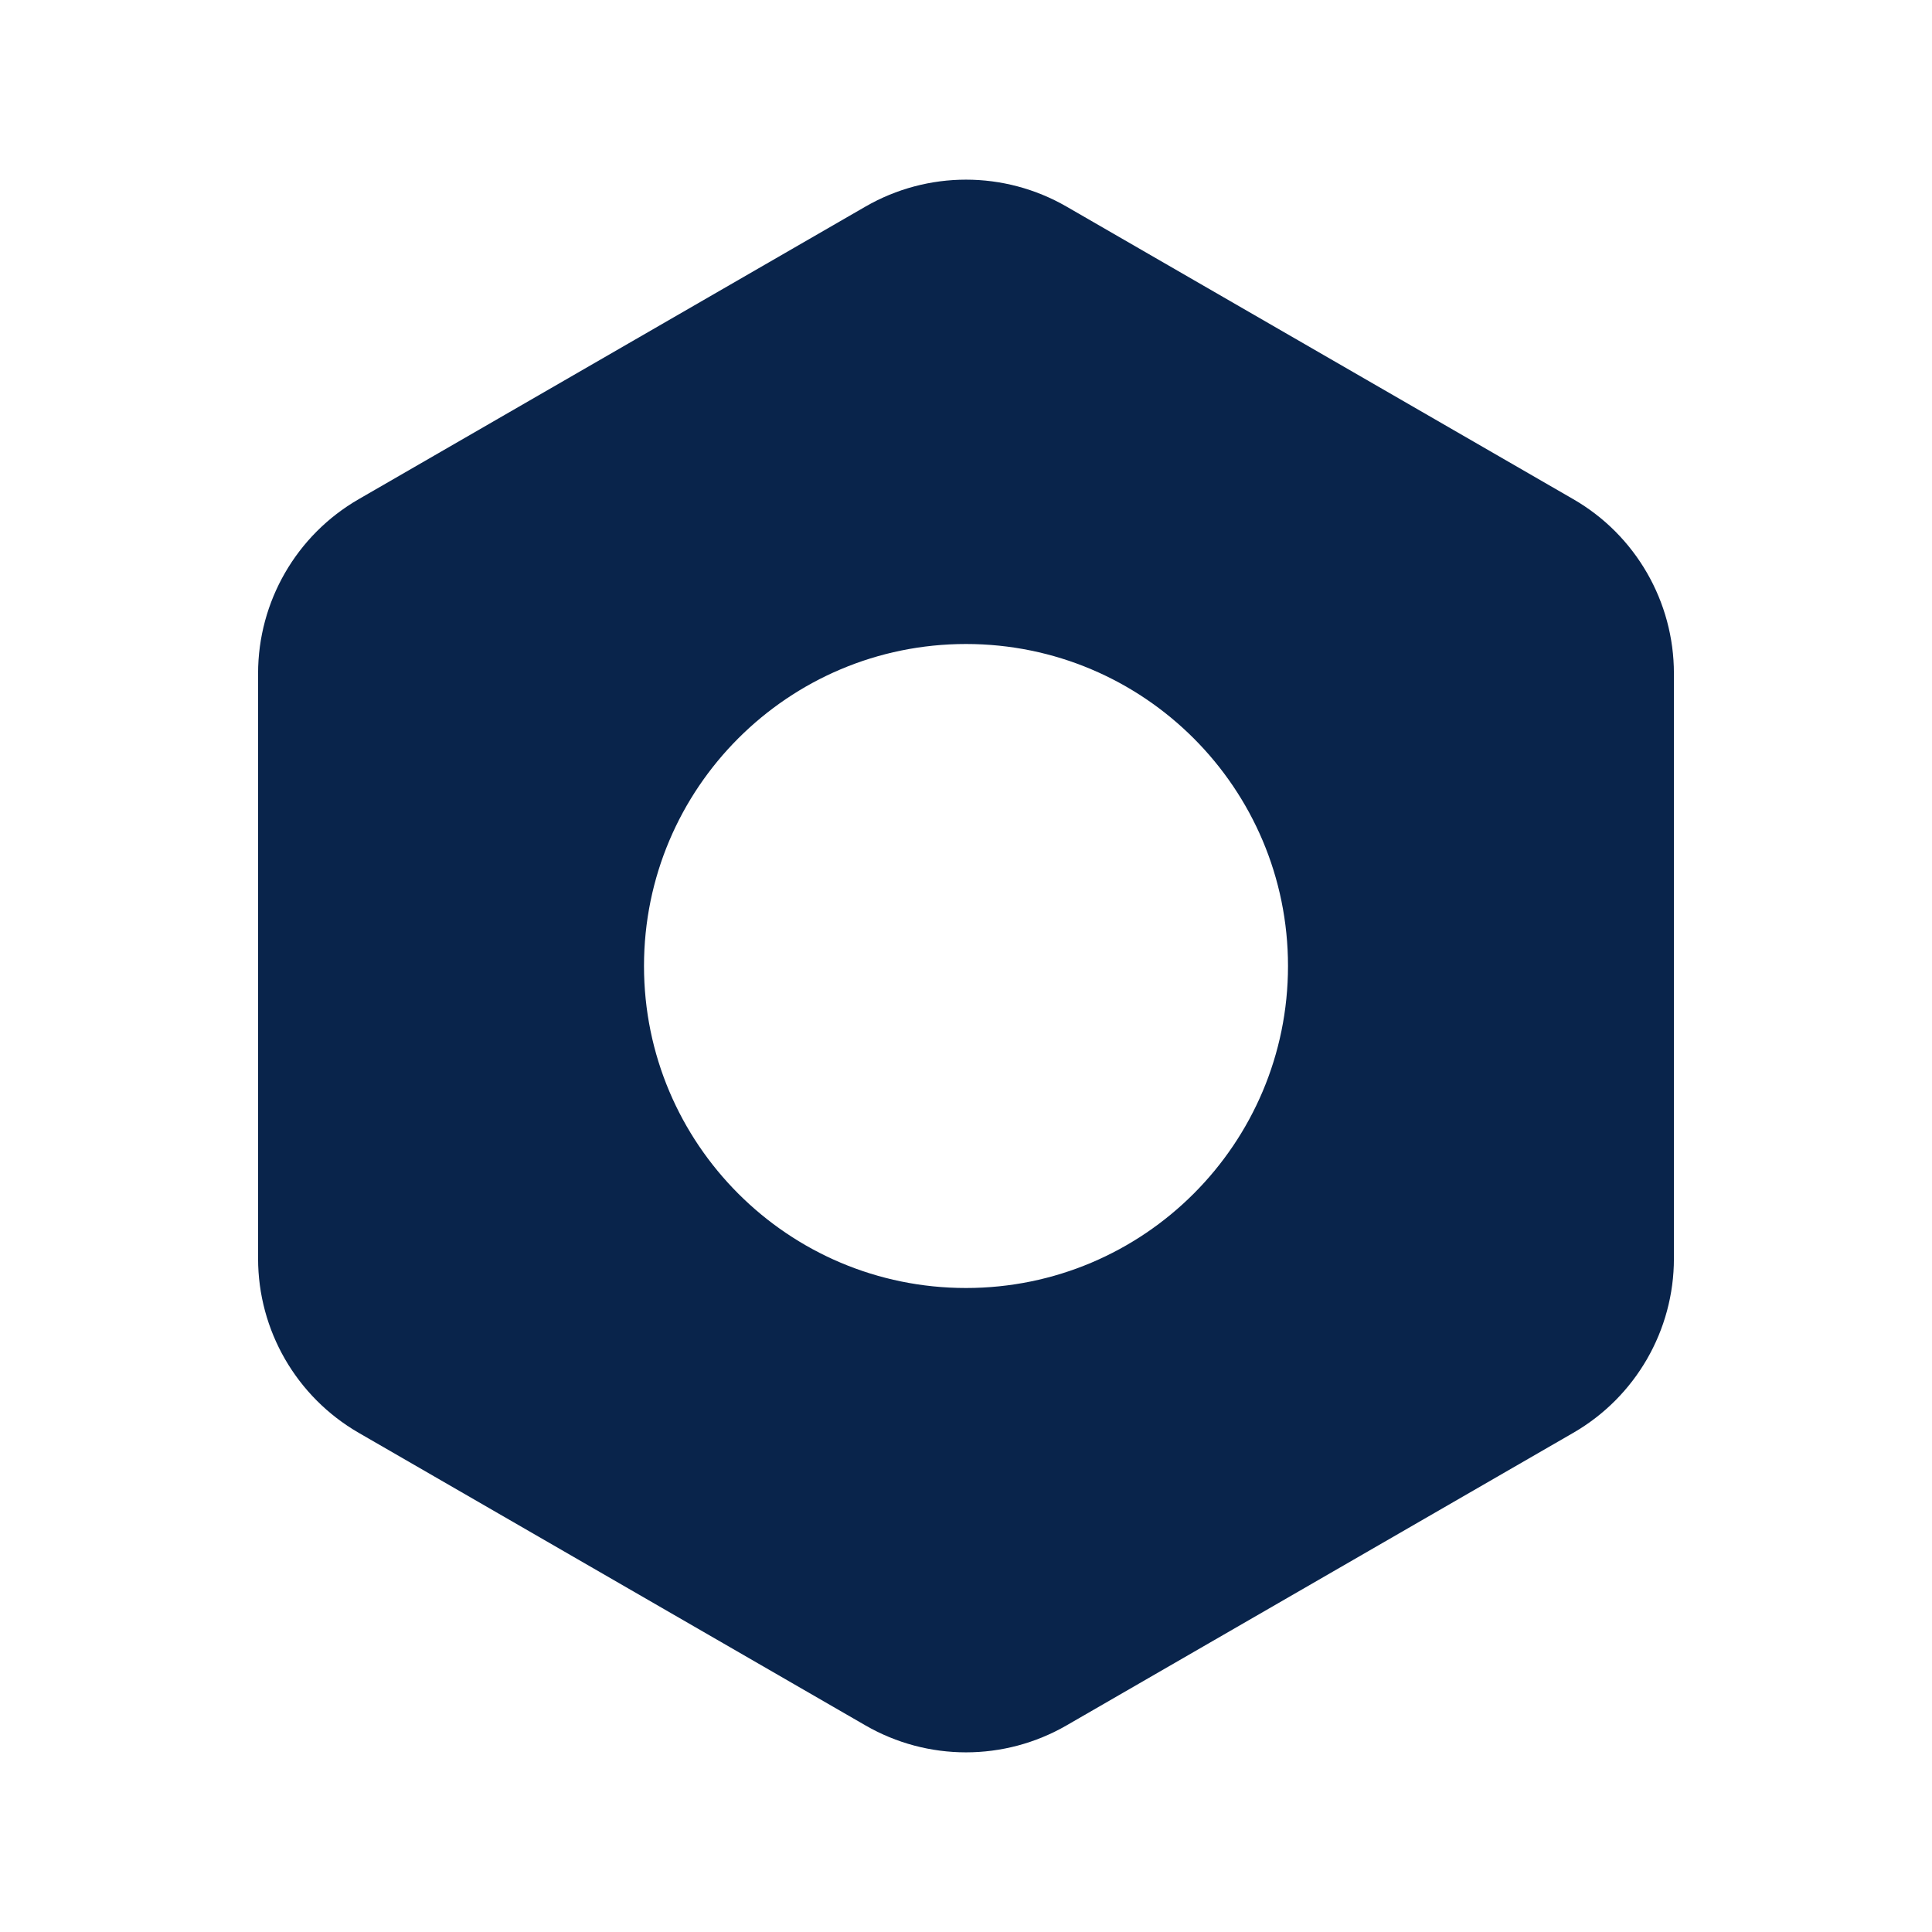
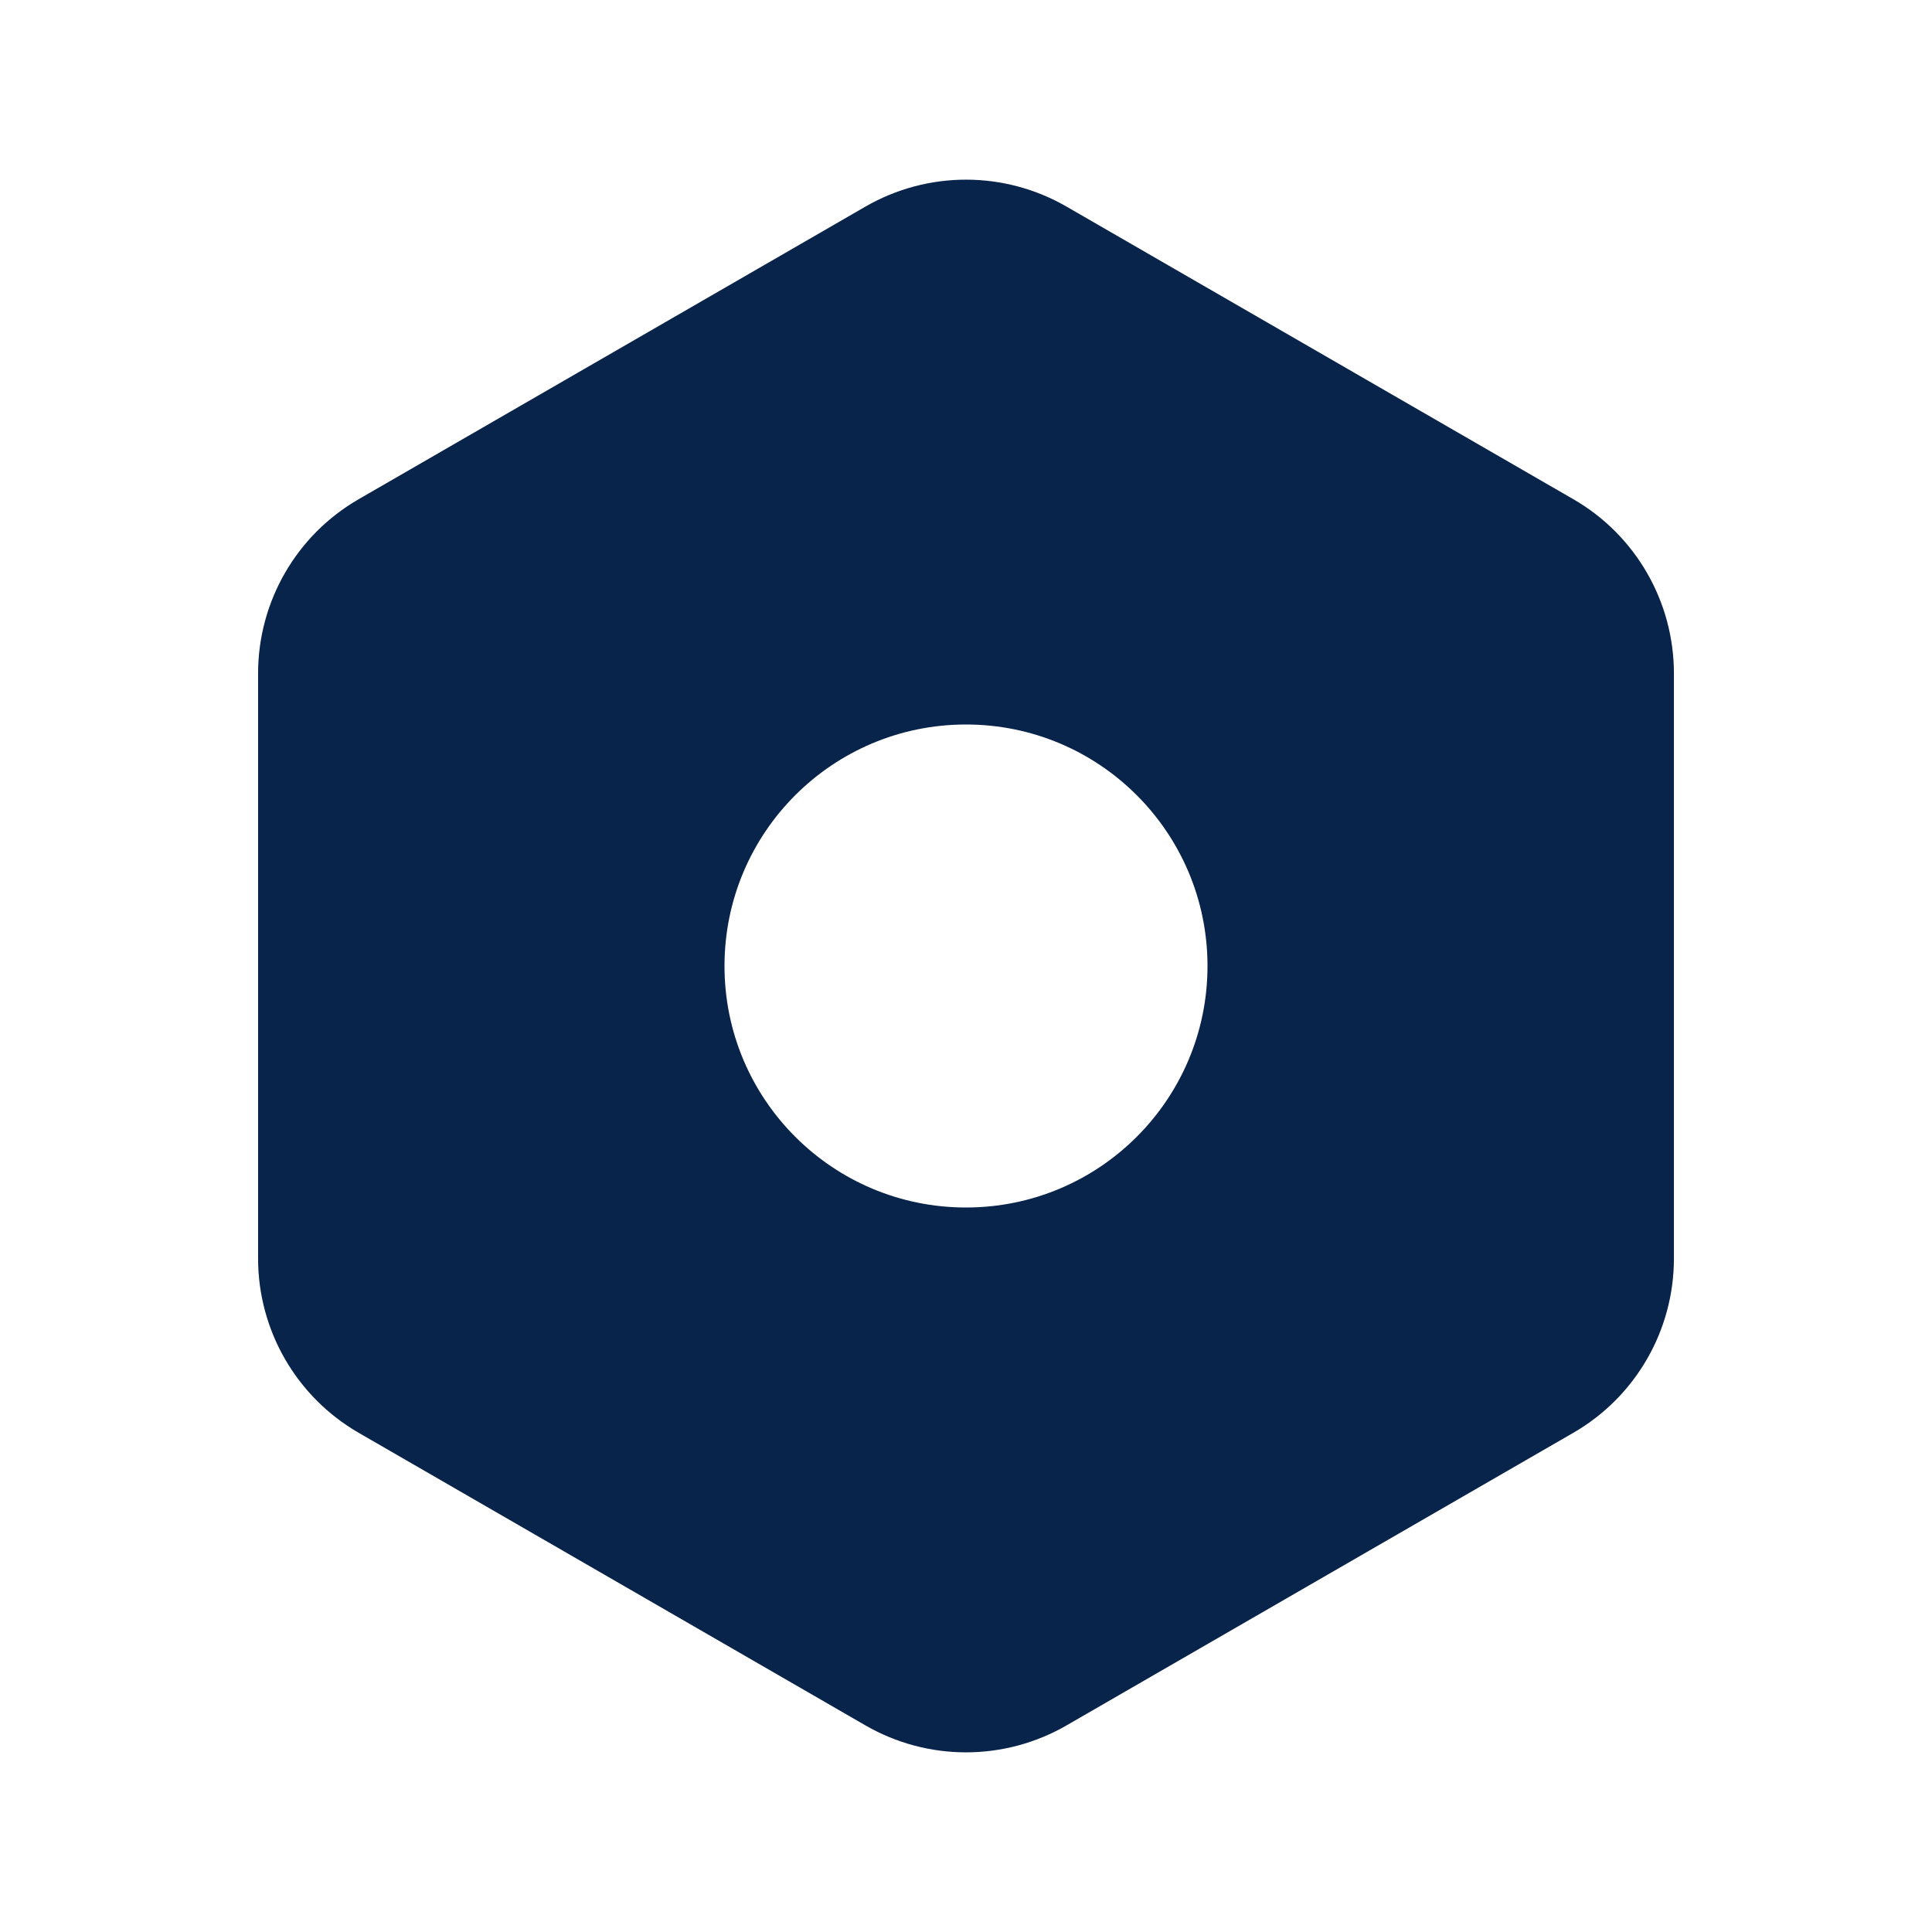
<svg xmlns="http://www.w3.org/2000/svg" width="24px" height="24px" viewBox="0 0 24 24" version="1.1">
  <g id="页面-1" stroke="none" stroke-width="1" fill="none" fill-rule="evenodd">
-     <g id="System" transform="translate(-1152, -48)" fill-rule="nonzero">
-       <g id="settings_1_fill" transform="translate(1152, 48)">
+     <g id="System" transform="translate(-96, -144)" fill-rule="nonzero">
+       <g id="settings_1_fill" transform="translate(96, 144)">
        <rect id="矩形" x="0" y="0" width="24" height="24" />
-         <path d="M10.75,2.567 C11.524,2.12 12.476,2.12 13.25,2.567 L13.25,2.567 L19.544,6.201 C20.318,6.647 20.794,7.473 20.794,8.366 L20.794,8.366 L20.794,15.634 C20.794,16.527 20.318,17.352 19.544,17.799 L19.544,17.799 L13.25,21.433 C12.476,21.88 11.524,21.88 10.75,21.433 L10.75,21.433 L4.456,17.799 C3.682,17.352 3.206,16.527 3.206,15.634 L3.206,15.634 L3.206,8.366 C3.206,7.473 3.682,6.647 4.456,6.201 L4.456,6.201 L10.75,2.567 Z M12,8 C9.791,8 8,9.791 8,12 C8,14.209 9.791,16 12,16 C14.209,16 16,14.209 16,12 C16,9.791 14.209,8 12,8 Z" id="形状结合" fill="#09244B" />
+         <path d="M10.75,2.567 C11.524,2.12 12.476,2.12 13.25,2.567 L13.25,2.567 L19.544,6.201 C20.318,6.647 20.794,7.473 20.794,8.366 L20.794,8.366 L20.794,15.634 C20.794,16.527 20.318,17.352 19.544,17.799 L19.544,17.799 L13.25,21.433 C12.476,21.88 11.524,21.88 10.75,21.433 L10.75,21.433 L4.456,17.799 C3.682,17.352 3.206,16.527 3.206,15.634 L3.206,15.634 L3.206,8.366 C3.206,7.473 3.682,6.647 4.456,6.201 L4.456,6.201 L10.75,2.567 Z M12,9 C10.343,9 9,10.343 9,12 C9,13.657 10.343,15 12,15 C13.657,15 15,13.657 15,12 C15,10.343 13.657,9 12,9 Z" id="形状结合" fill="#09244B" />
      </g>
    </g>
  </g>
</svg>
